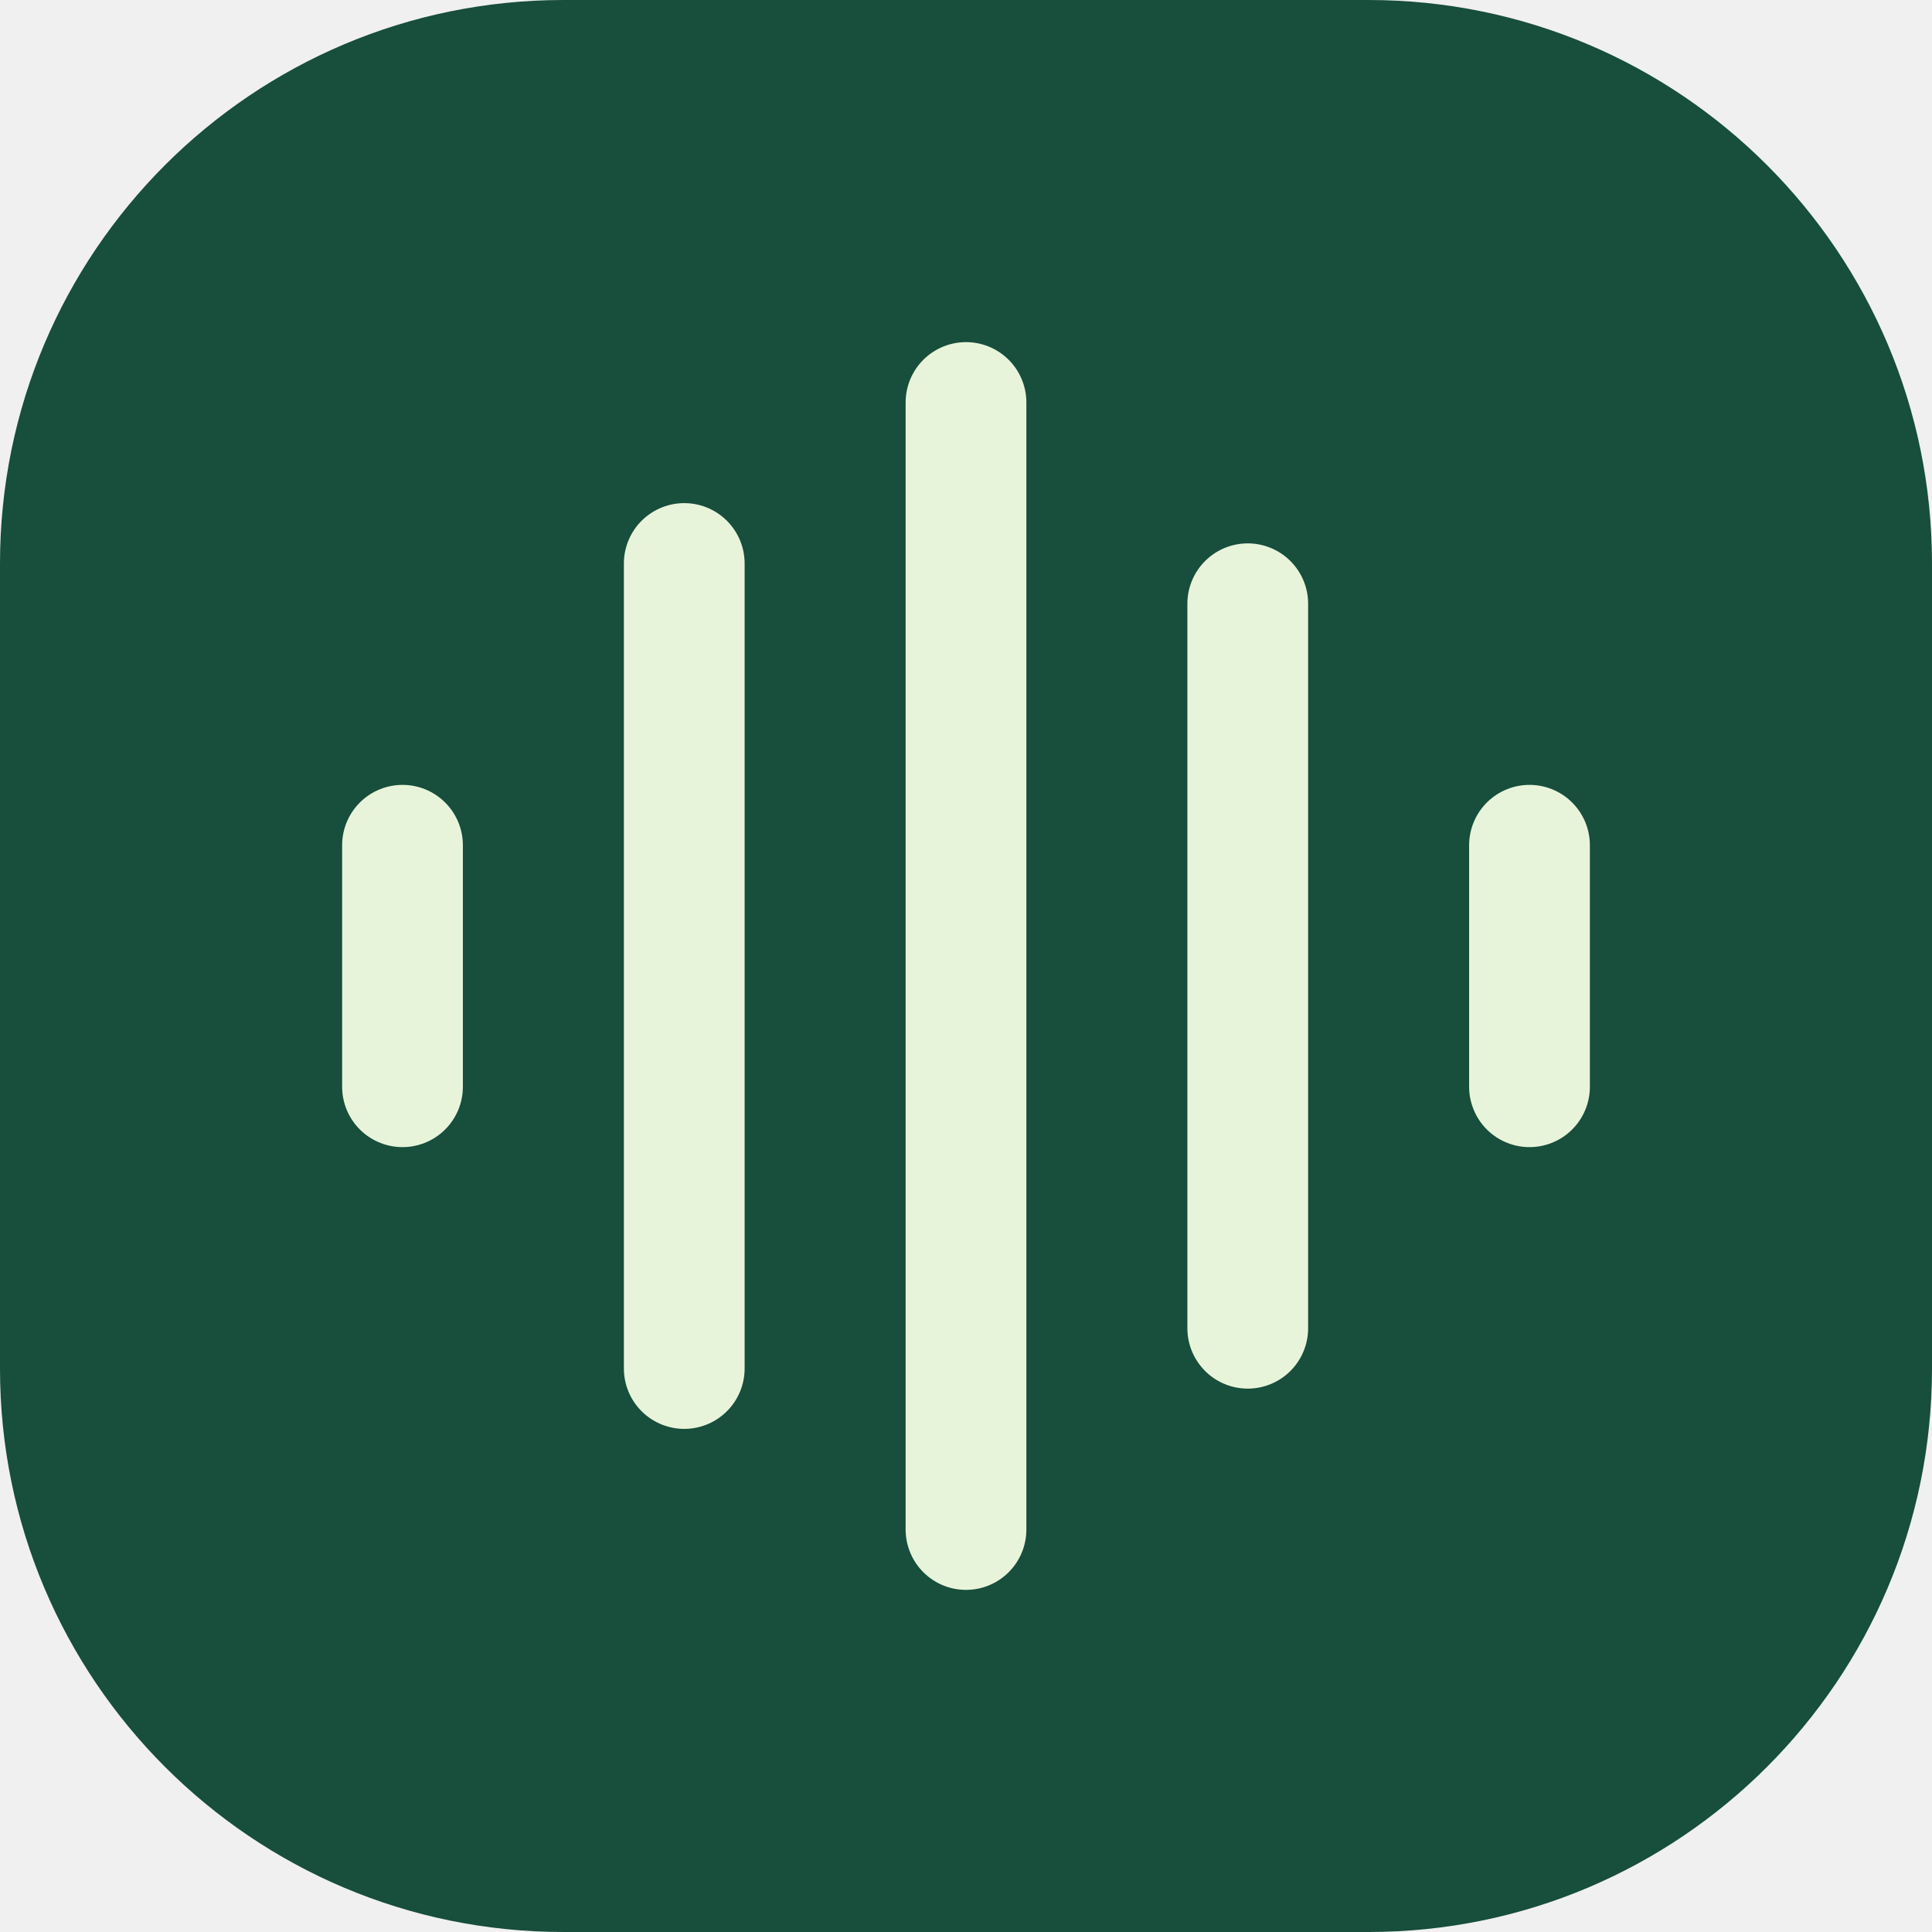
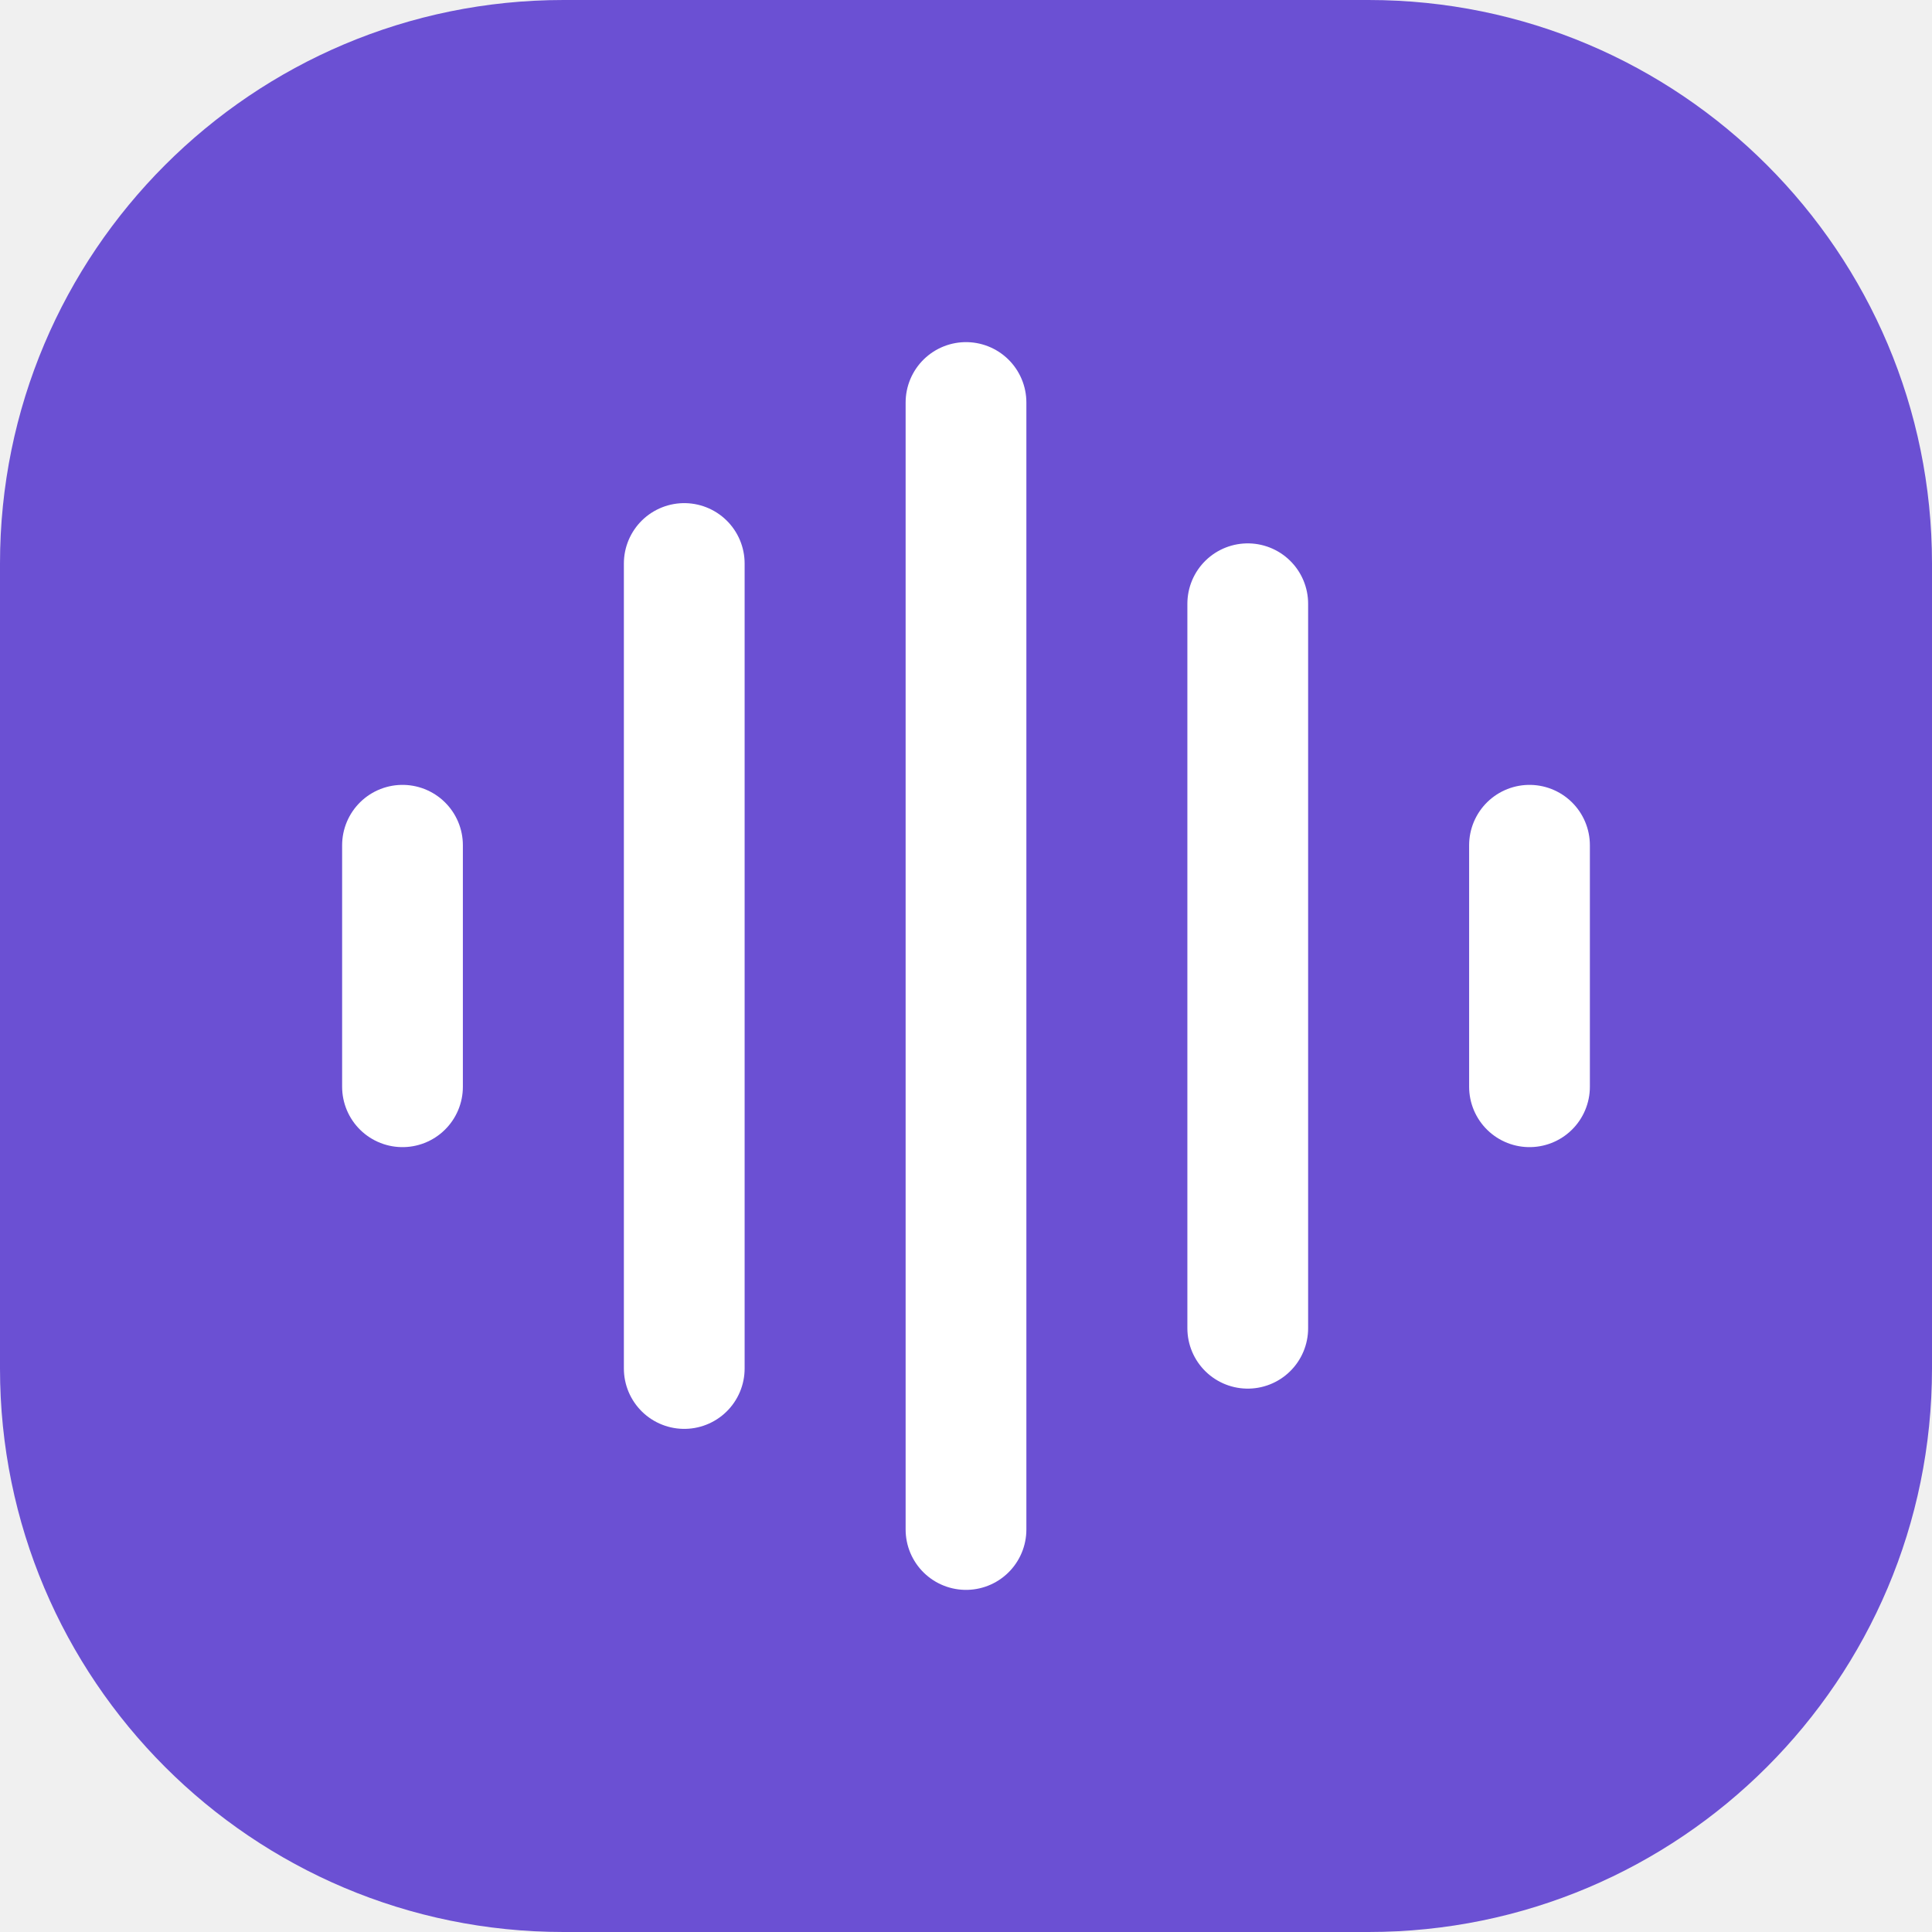
<svg xmlns="http://www.w3.org/2000/svg" viewBox="0 0 48 48">
-   <rect width="48" height="48" rx="14" fill="#174e3c" />
-   <path d="M10 27v-6m7 13V14m7 24V10m7 23V15m7 12v-6" stroke="#e8f4da" stroke-width="3" stroke-linecap="round" />
+   <rect width="48" height="48" rx="14" fill="#6b50d3" />
+   <path d="M10 27v-6m7 13V14m7 24V10m7 23V15m7 12v-6" stroke="#ffffff" stroke-width="3" stroke-linecap="round" />
</svg>
